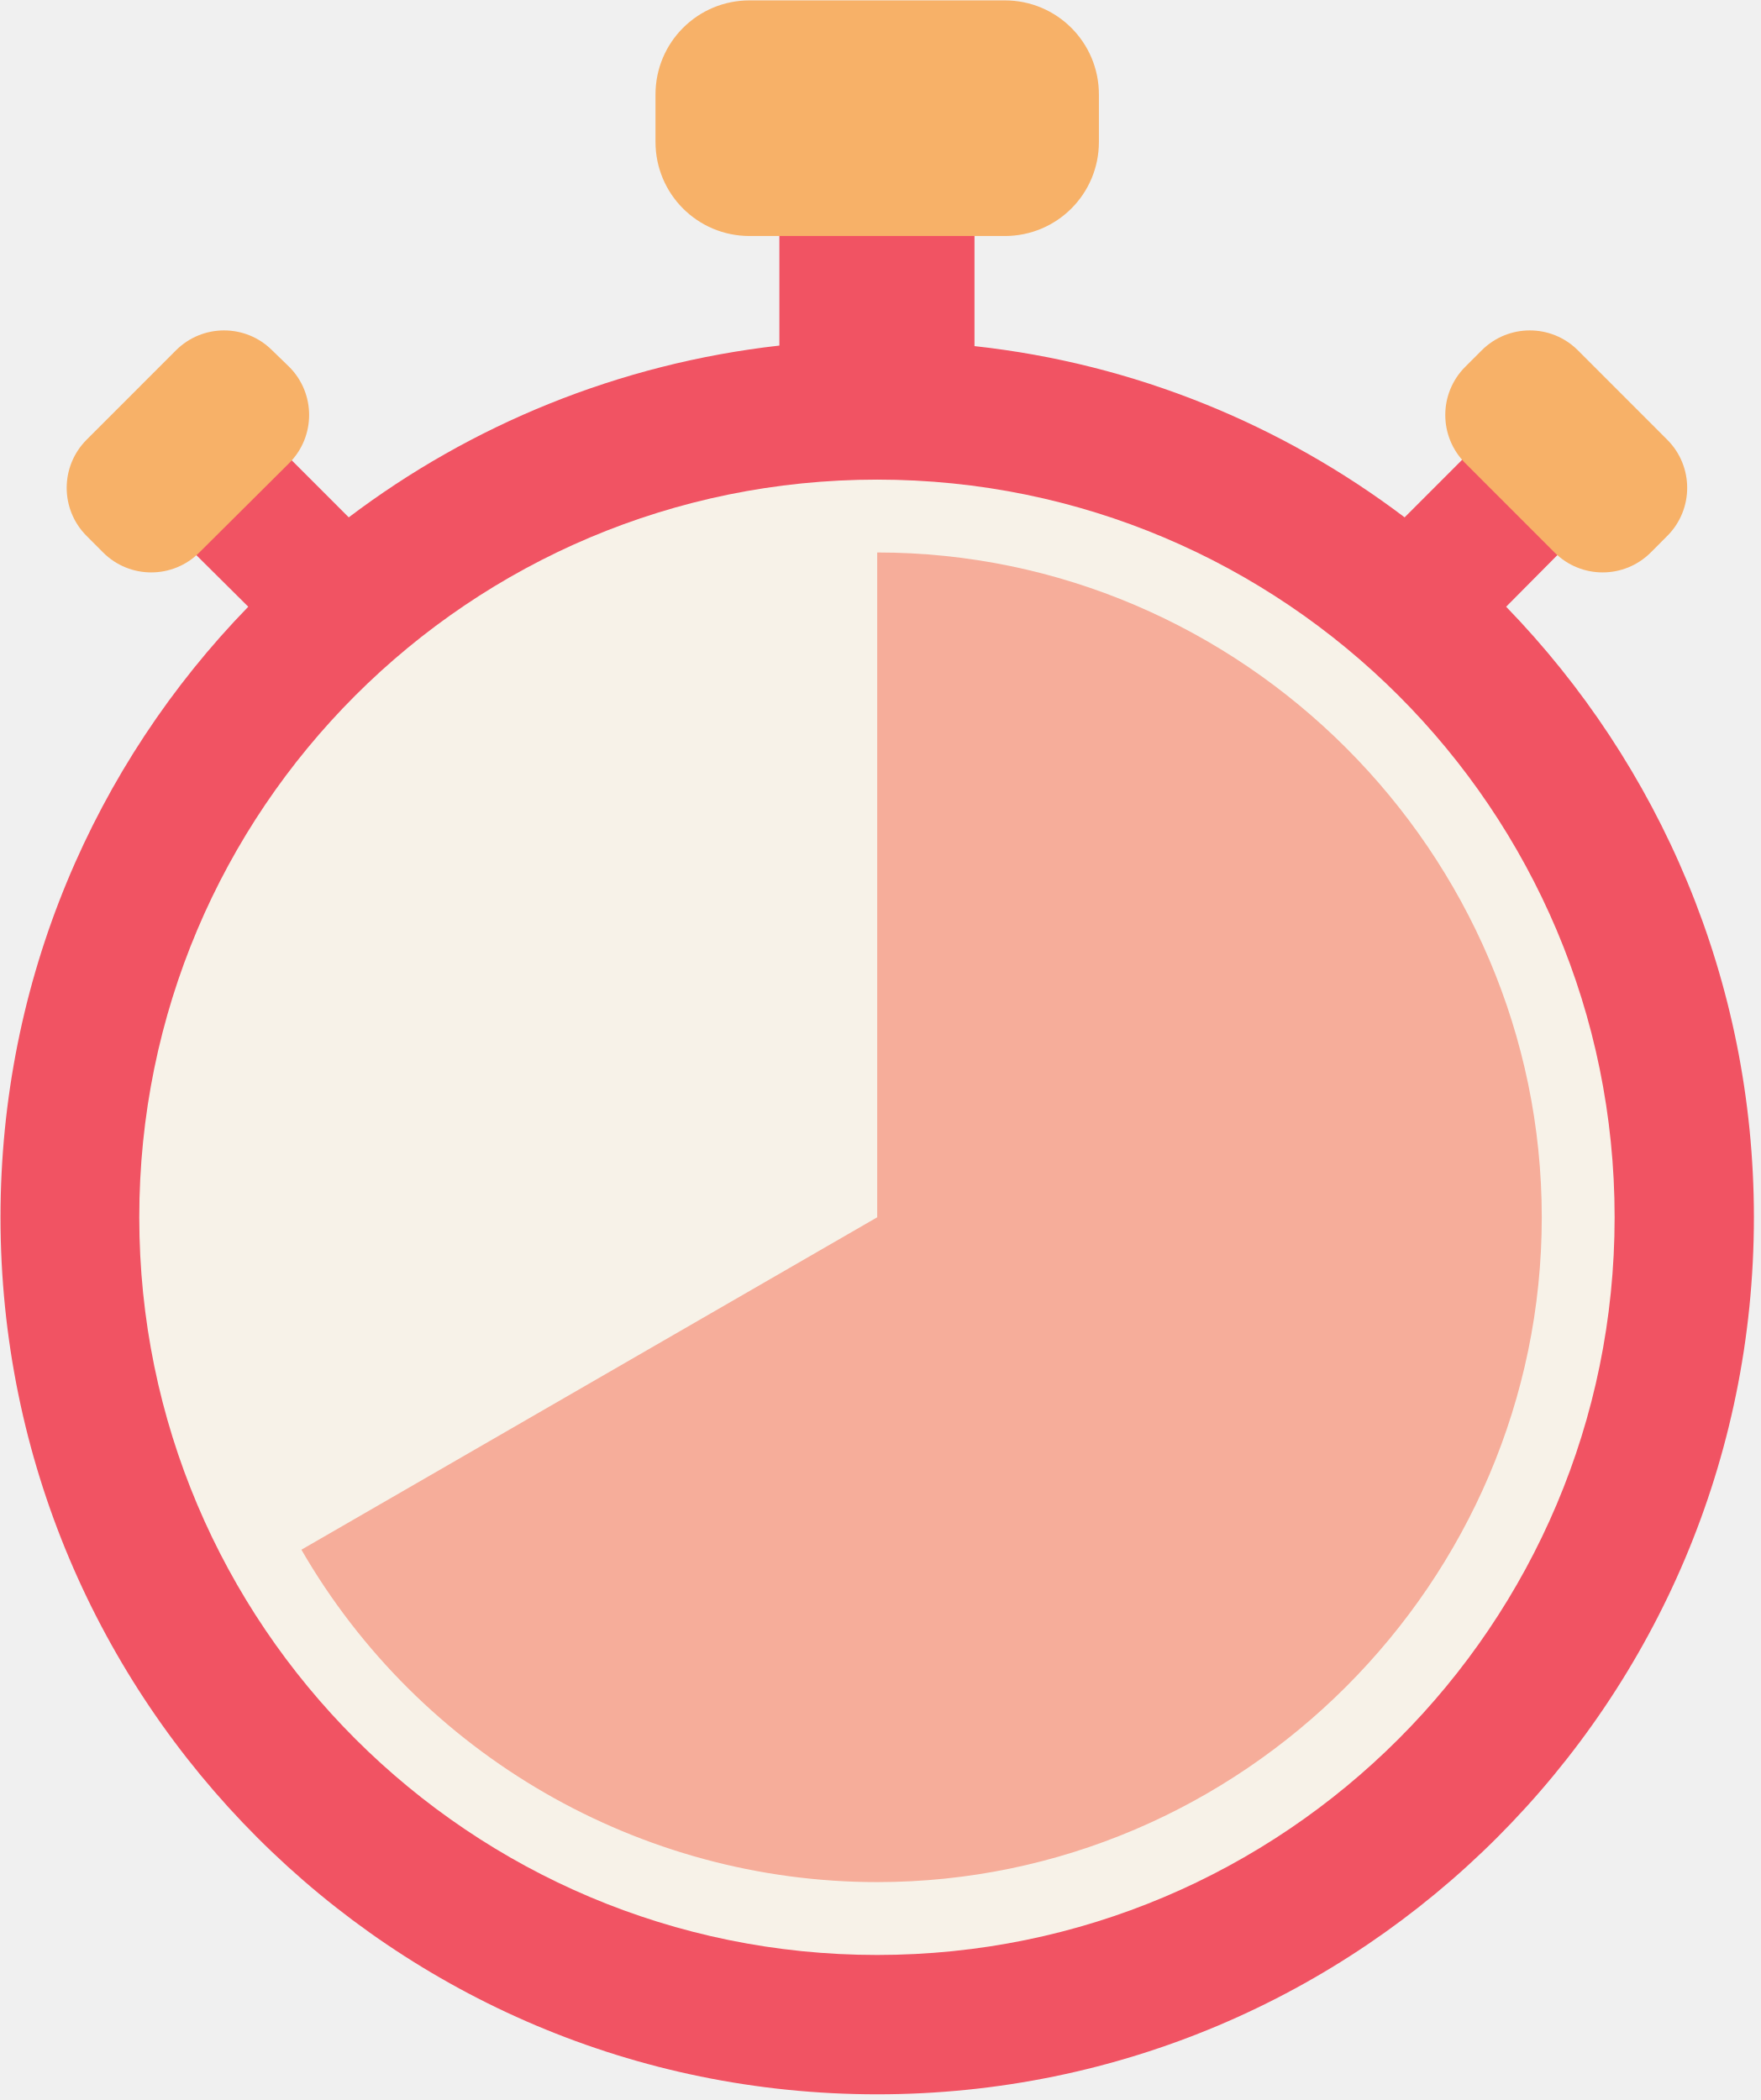
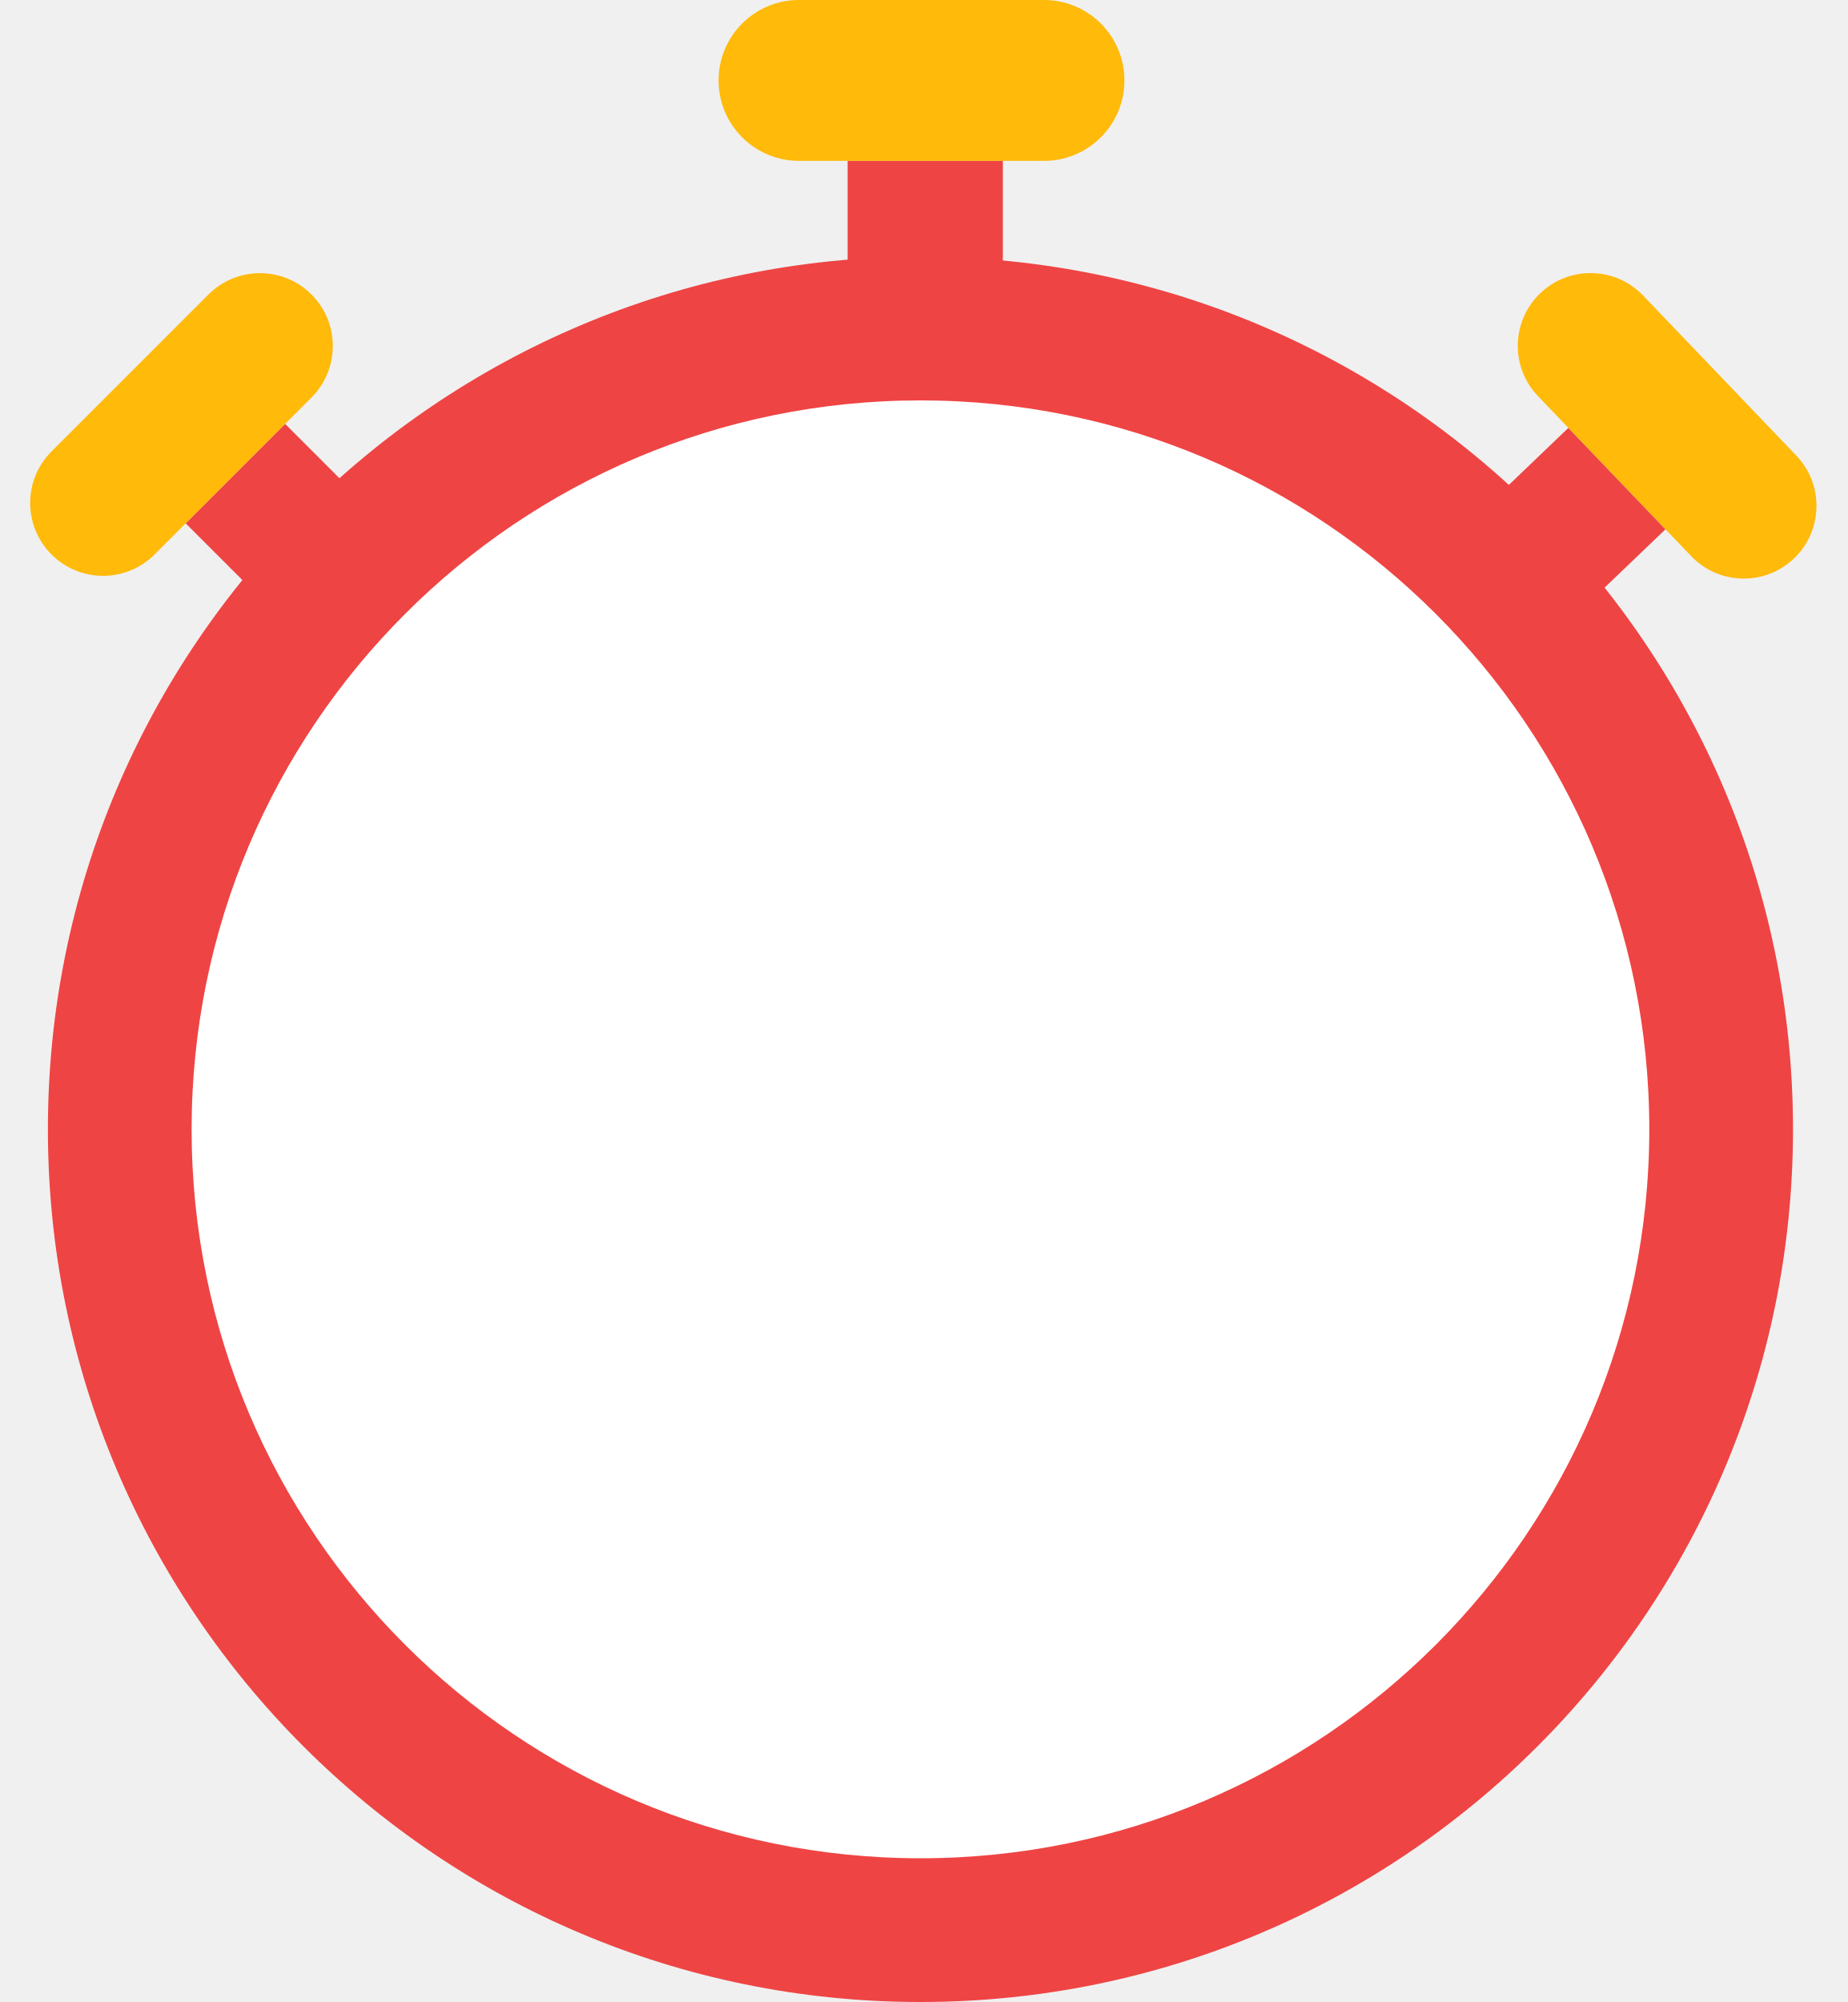
- <svg xmlns="http://www.w3.org/2000/svg" width="290" zoomAndPan="magnify" viewBox="0 0 217.5 259.5" height="346" preserveAspectRatio="xMidYMid meet" version="1.0">
-   <defs>
-     <clipPath id="276d8b0dda">
-       <path d="M 0 25 L 216.75 25 L 216.75 258.797 L 0 258.797 Z M 0 25 " clip-rule="nonzero" />
-     </clipPath>
-     <clipPath id="68ce2312b1">
-       <path d="M 8 0.047 L 209 0.047 L 209 71 L 8 71 Z M 8 0.047 " clip-rule="nonzero" />
-     </clipPath>
-   </defs>
-   <g clip-path="url(#276d8b0dda)">
-     <path fill="#f15363" d="M 216.688 150.422 C 216.688 210.293 168.215 258.797 108.375 258.797 C 48.535 258.797 0.062 210.293 0.062 150.422 C 0.062 121.109 11.688 94.492 30.672 74.973 L 21.344 65.707 L 33.102 53.941 L 43.086 63.93 C 58.191 52.496 76.453 44.938 96.289 42.703 L 96.289 25.023 L 120.395 25.023 L 120.395 42.77 C 140.23 44.938 158.426 52.496 173.535 63.93 L 183.516 53.941 L 195.273 65.707 L 186.078 74.973 C 204.996 94.492 216.688 121.109 216.688 150.422 Z M 216.688 150.422 " fill-opacity="1" fill-rule="nonzero" />
-   </g>
-   <path fill="#f7f2e8" d="M 108.375 59.266 C 158.688 59.266 199.48 100.078 199.48 150.422 C 199.48 200.766 158.688 241.578 108.375 241.578 C 58.062 241.578 17.207 200.832 17.207 150.422 C 17.207 100.012 57.996 59.266 108.375 59.266 Z M 108.375 59.266 " fill-opacity="1" fill-rule="nonzero" />
-   <g clip-path="url(#68ce2312b1)">
-     <path fill="#f7b168" d="M 135.766 11.68 L 135.766 17.531 C 135.766 23.973 130.578 29.164 124.141 29.164 L 92.609 29.164 C 86.172 29.164 80.984 23.973 80.984 17.531 L 80.984 11.68 C 80.984 5.242 86.172 0.047 92.609 0.047 L 124.141 0.047 C 130.578 0.047 135.766 5.242 135.766 11.68 Z M 205.98 54.336 L 194.945 43.293 C 191.664 40.008 186.344 40.008 183.059 43.293 L 181.02 45.332 C 177.738 48.617 177.738 53.941 181.02 57.227 L 192.055 68.27 C 195.34 71.555 200.66 71.555 203.945 68.27 L 205.98 66.23 C 209.266 62.945 209.266 57.621 205.98 54.336 Z M 33.625 43.293 C 30.344 40.008 25.023 40.008 21.738 43.293 L 10.703 54.336 C 7.418 57.621 7.418 62.945 10.703 66.23 L 12.738 68.27 C 16.023 71.555 21.344 71.555 24.629 68.27 L 35.73 57.227 C 39.012 53.941 39.012 48.617 35.73 45.332 Z M 33.625 43.293 " fill-opacity="1" fill-rule="nonzero" />
-   </g>
-   <path fill="#f6ad9a" d="M 108.375 150.422 L 108.375 68.27 C 153.434 68.27 190.48 105.336 190.48 150.422 C 190.48 195.508 153.434 232.574 108.375 232.574 C 79.078 232.574 51.887 216.867 37.238 191.5 Z M 108.375 150.422 " fill-opacity="1" fill-rule="nonzero" />
+ <svg xmlns="http://www.w3.org/2000/svg" width="540" height="585" viewBox="0 0 540 585" fill="none">
+   <circle cx="269" cy="330" r="255" fill="#EF4444" />
+   <circle cx="269" cy="330" r="213" fill="white" />
+   <path d="M247.714 47.006H293.081V88H247.714V47.006Z" fill="#EF4444" />
+   <path d="M210 23.503C210 10.523 220.523 0 233.503 0H305.106C318.086 0 328.609 10.523 328.609 23.503V23.503C328.609 36.483 318.086 47.006 305.106 47.006H233.503C220.523 47.006 210 36.483 210 23.503V23.503Z" fill="#FFBA0A" />
+   <path d="M54.265 152.922L83.323 123.864L109.58 150.122L80.522 179.179L54.265 152.922Z" fill="#EF4444" />
+   <path d="M15.054 162.025C6.74 153.711 6.74 140.231 15.054 131.917L60.917 86.054C69.231 77.74 82.711 77.74 91.025 86.054V86.054C99.339 94.368 99.339 107.848 91.025 116.162L45.162 162.025C36.848 170.339 23.368 170.339 15.054 162.025V162.025Z" fill="#FFBA0A" />
+   <path d="M458.362 125.031L486.734 154.663L459.959 180.3L431.587 150.669L458.362 125.031Z" fill="#EF4444" />
+   <path d="M450.126 85.699C458.605 77.581 472.058 77.873 480.176 86.351L524.957 133.119C533.075 141.597 532.783 155.051 524.305 163.169V163.169C515.827 171.287 502.373 170.995 494.255 162.517L449.474 115.749C441.356 107.271 441.648 93.817 450.126 85.699V85.699Z" fill="#FFBA0A" />
</svg>
